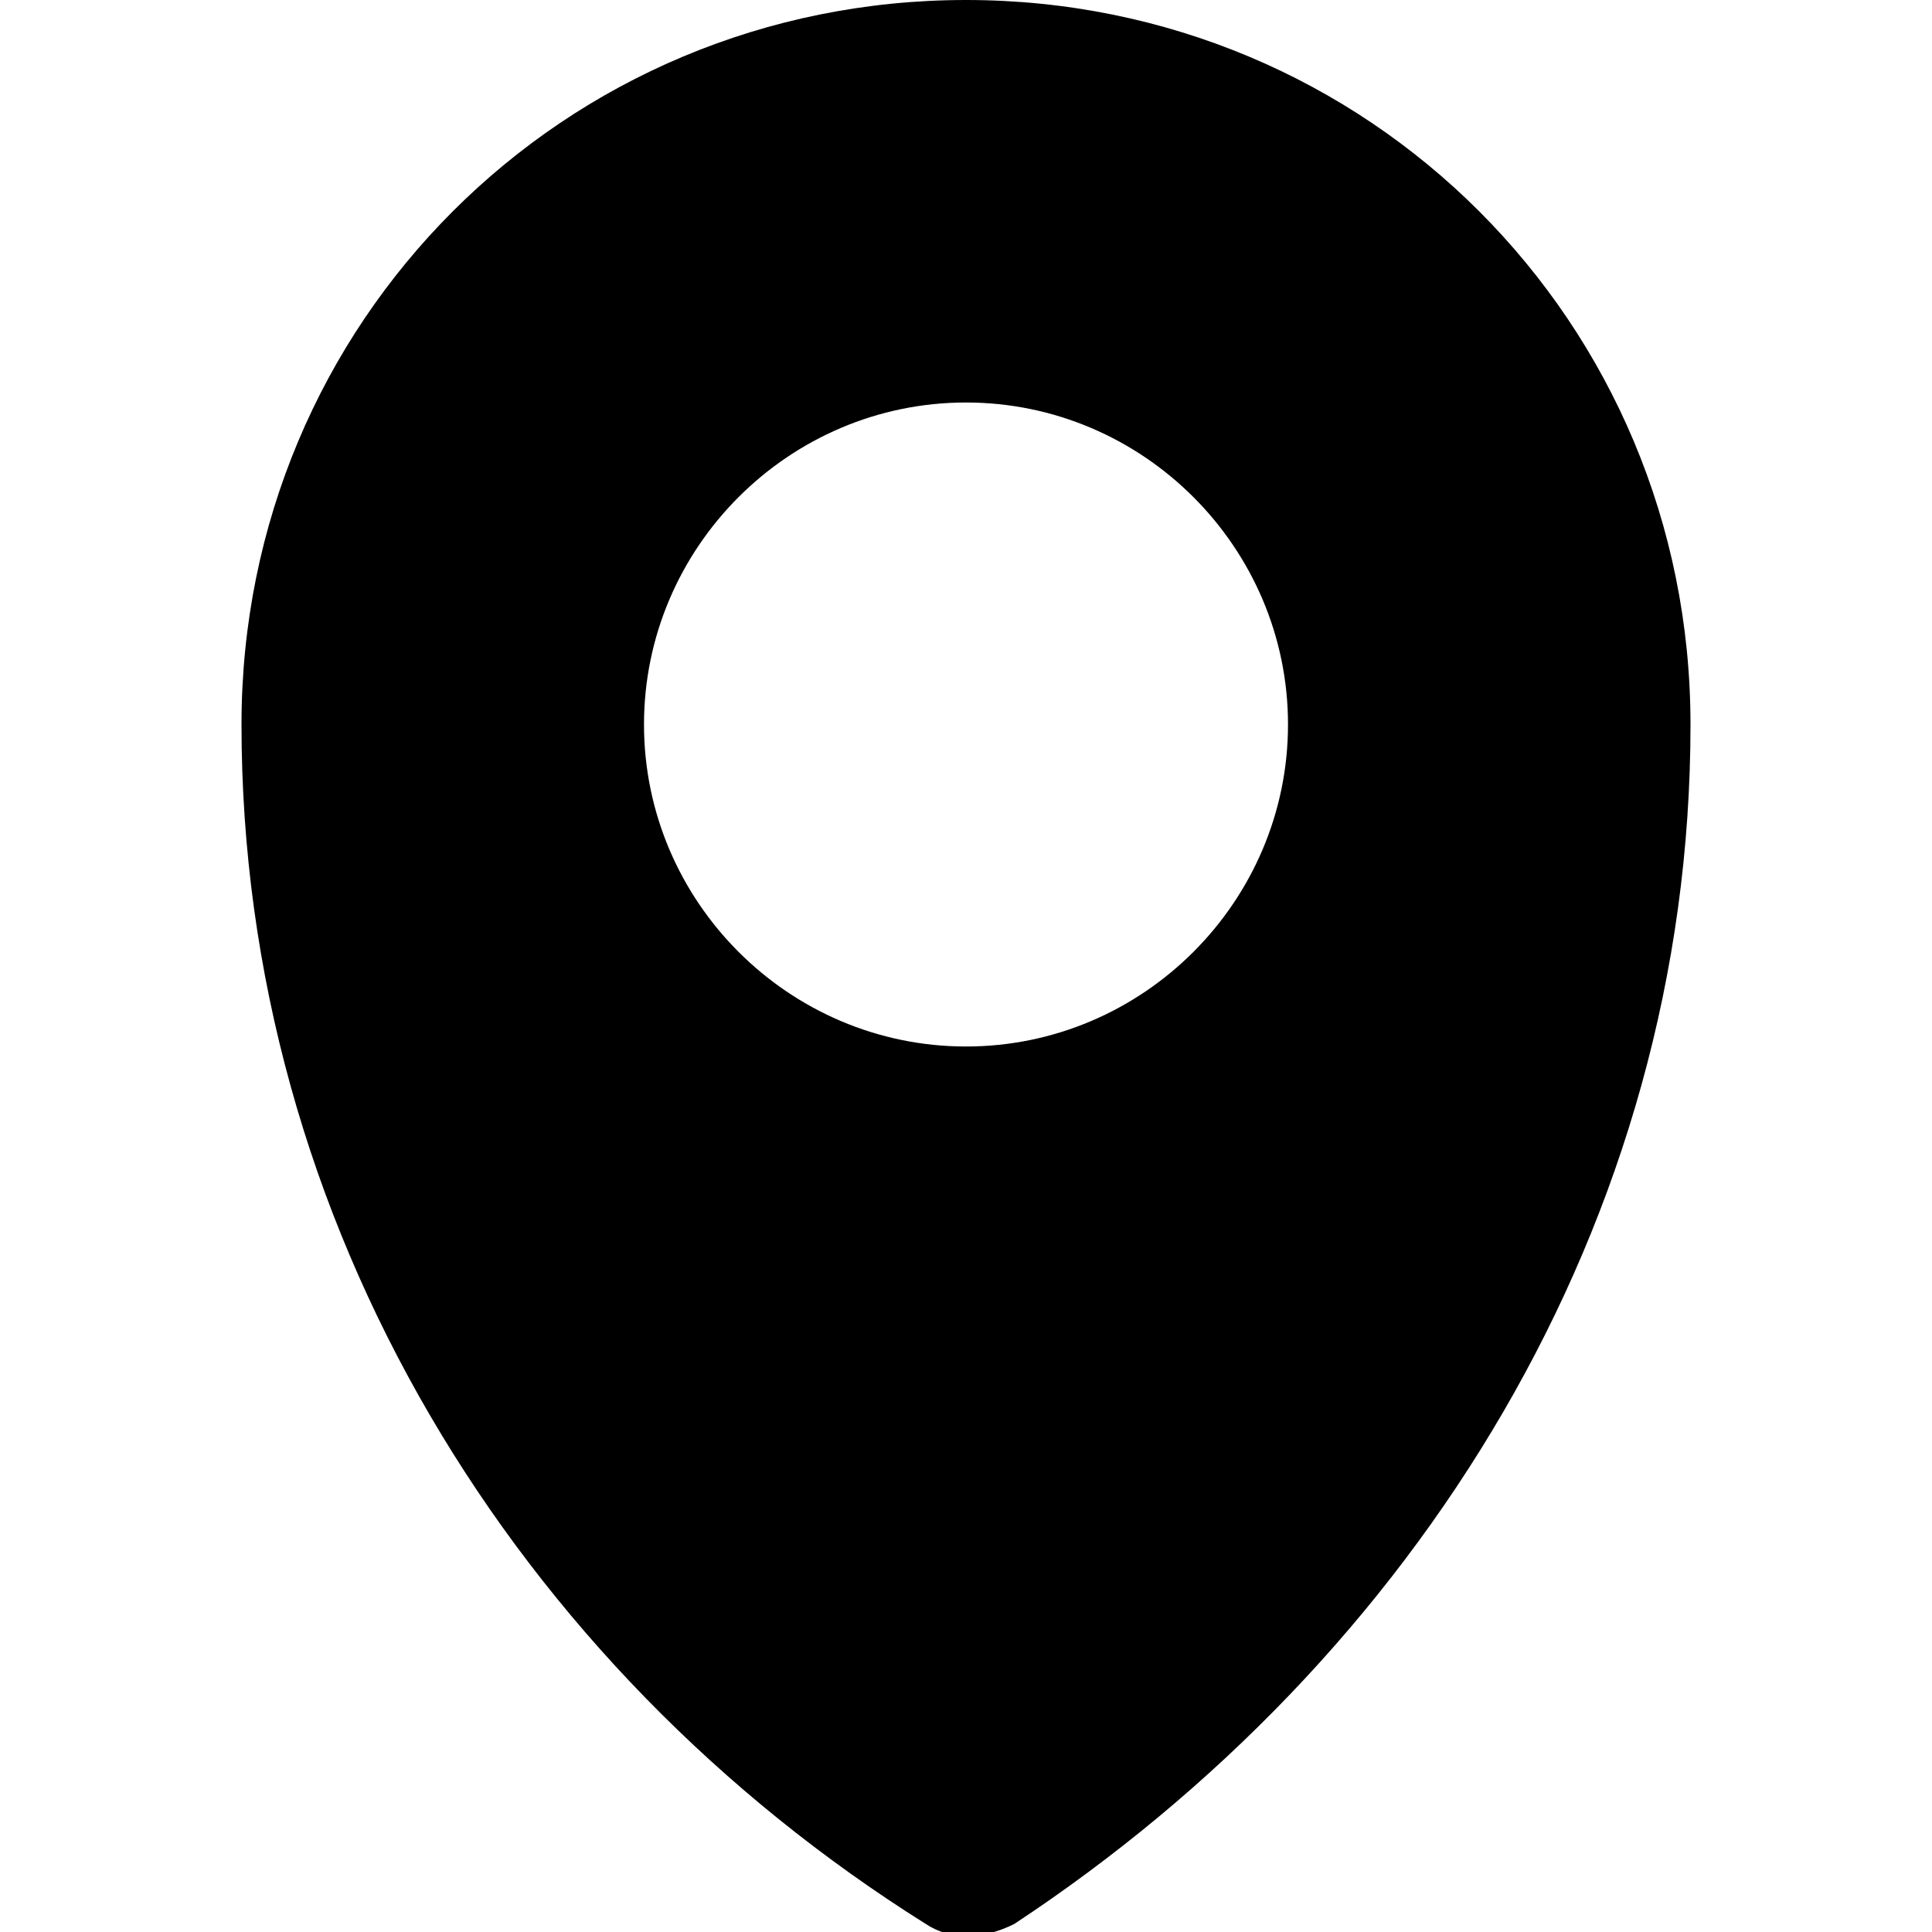
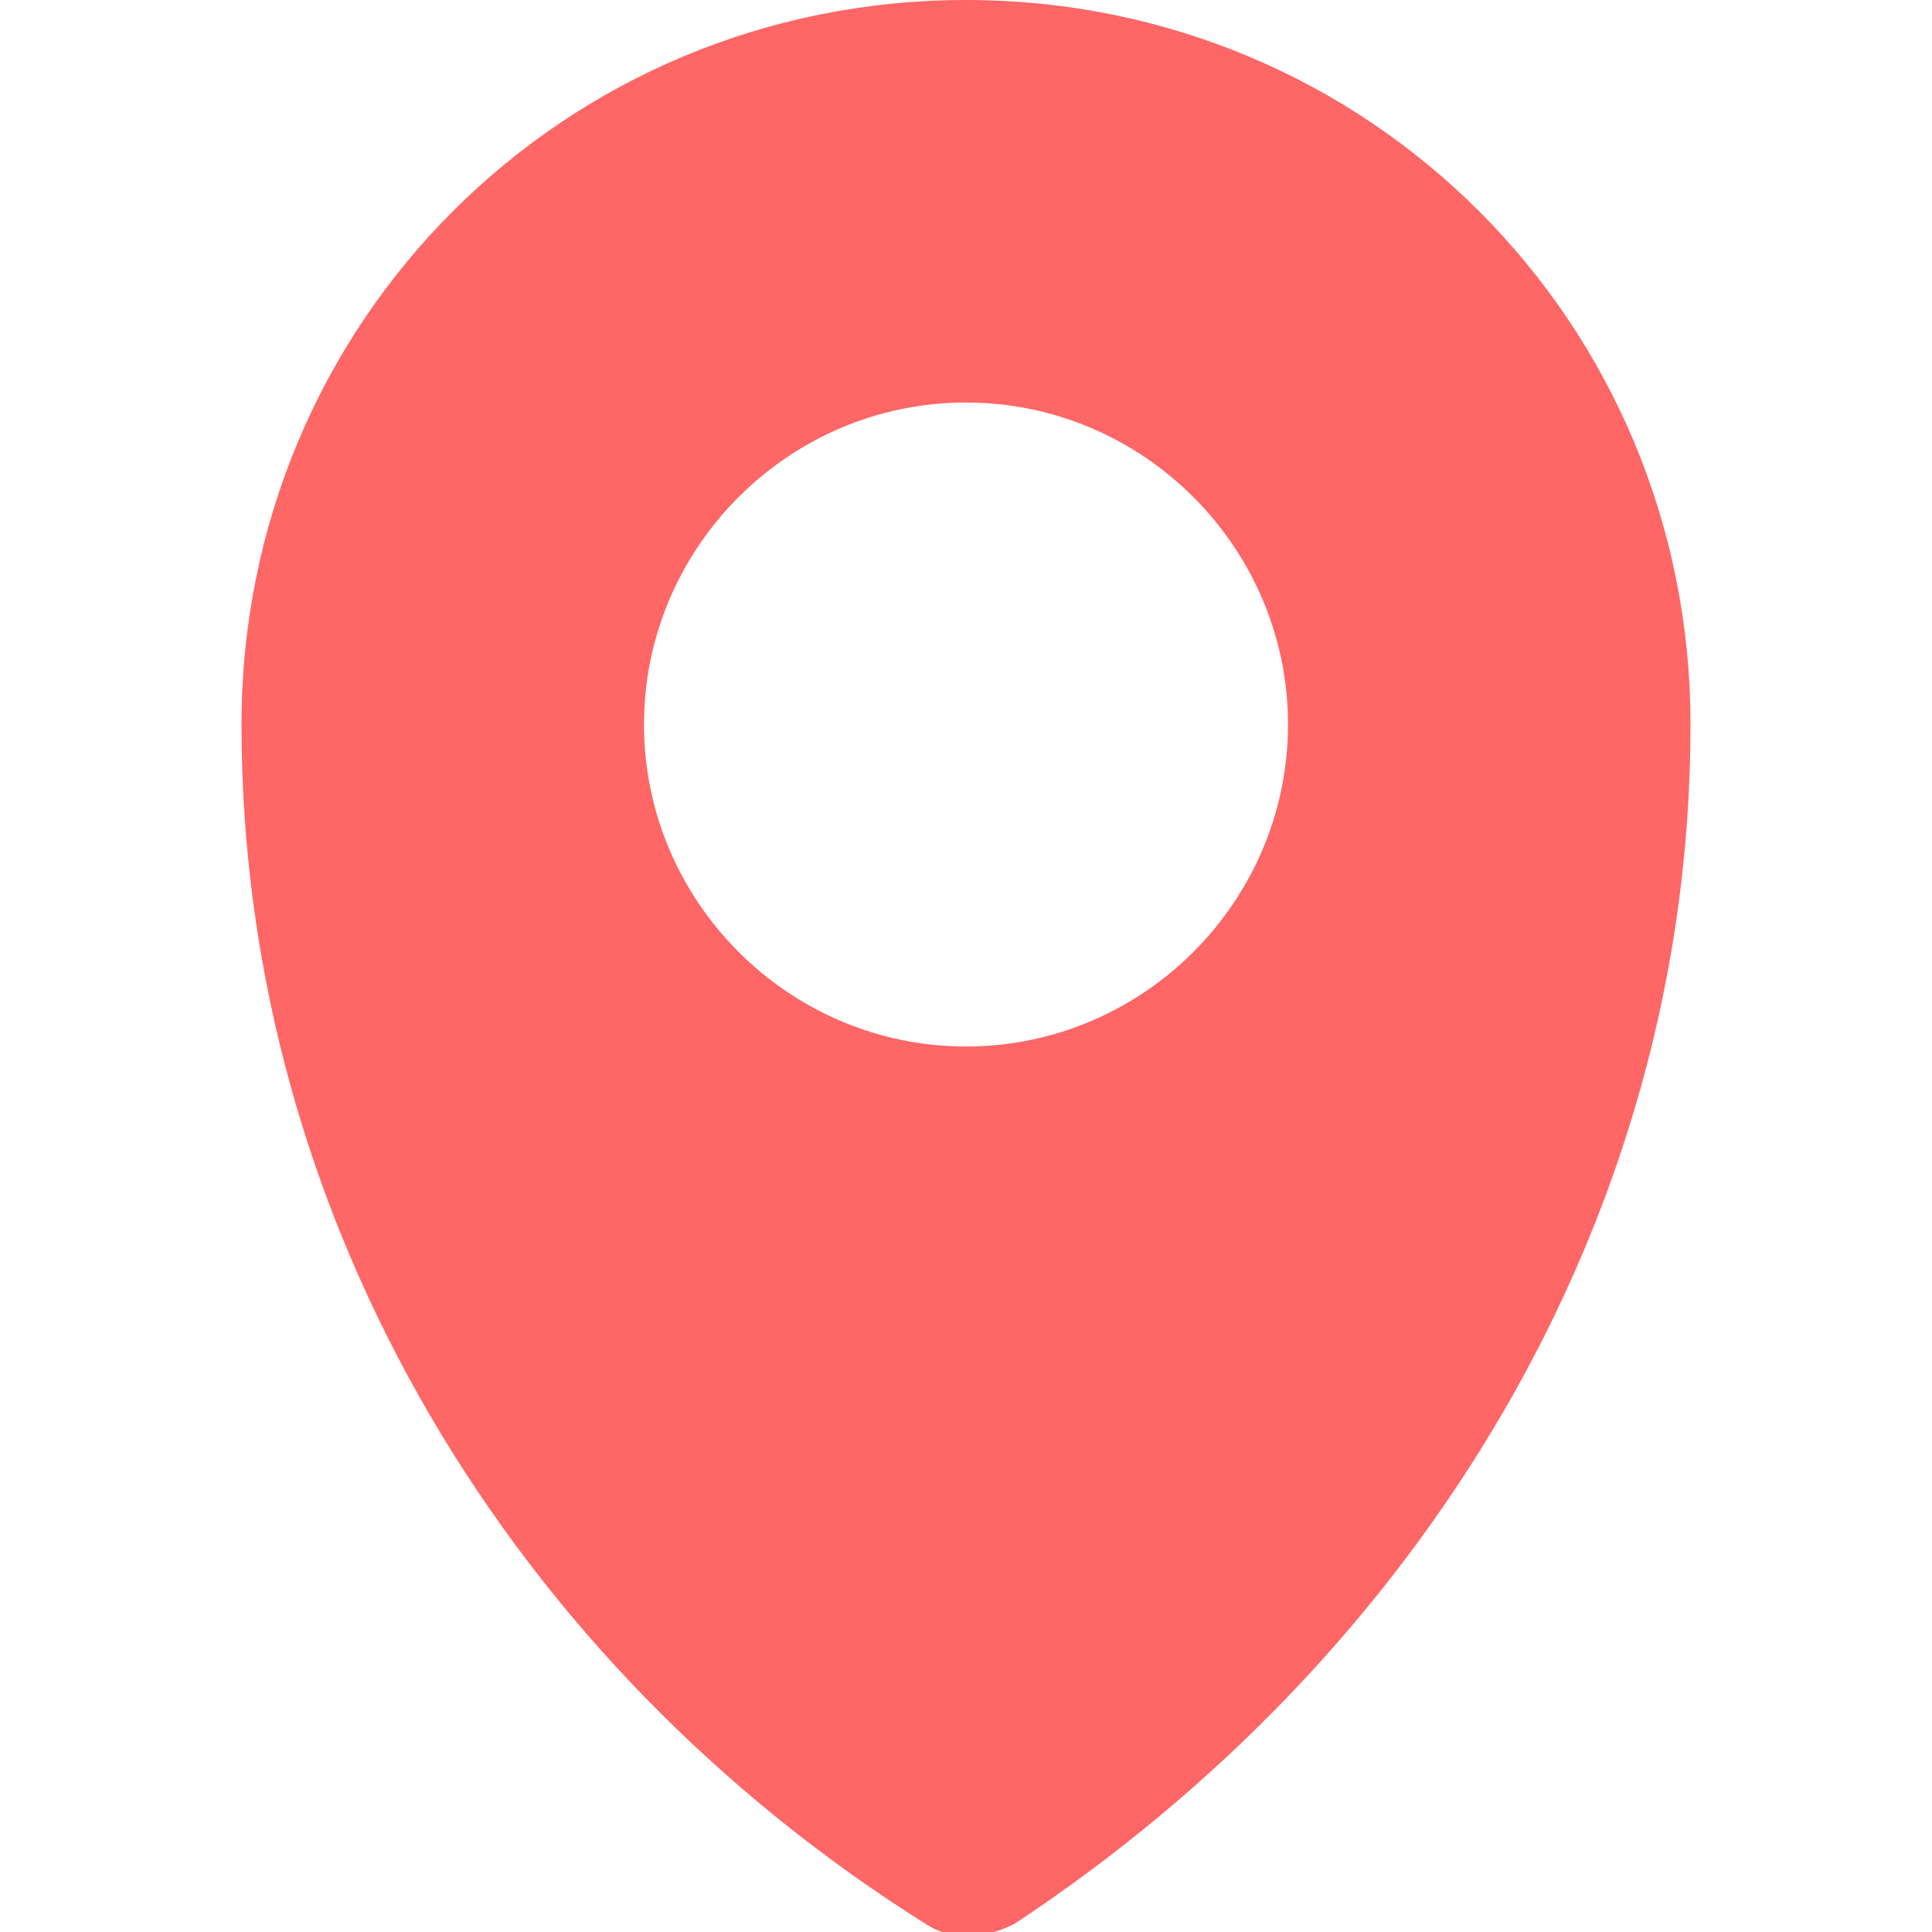
- <svg xmlns="http://www.w3.org/2000/svg" style="enable-background:new 0 0 24 24;" version="1.1" viewBox="0 0 24 24" xml:space="preserve">
+ <svg xmlns="http://www.w3.org/2000/svg" style="enable-background:new 0 0 24 24;" version="1.1" fill="#FF6666" viewBox="0 0 24 24" xml:space="preserve">
  <g id="info" />
  <g id="icons">
    <path d="M12,0C7,0,3,4,3,9c0,6.2,3.4,11.7,8.5,14.9c0.3,0.2,0.7,0.2,1.1,0C17.6,20.6,21,15.2,21,9C21,4,17,0,12,0z M12,13   c-2.2,0-4-1.8-4-4c0-2.2,1.8-4,4-4s4,1.8,4,4C16,11.2,14.2,13,12,13z" id="pin" />
  </g>
</svg>
